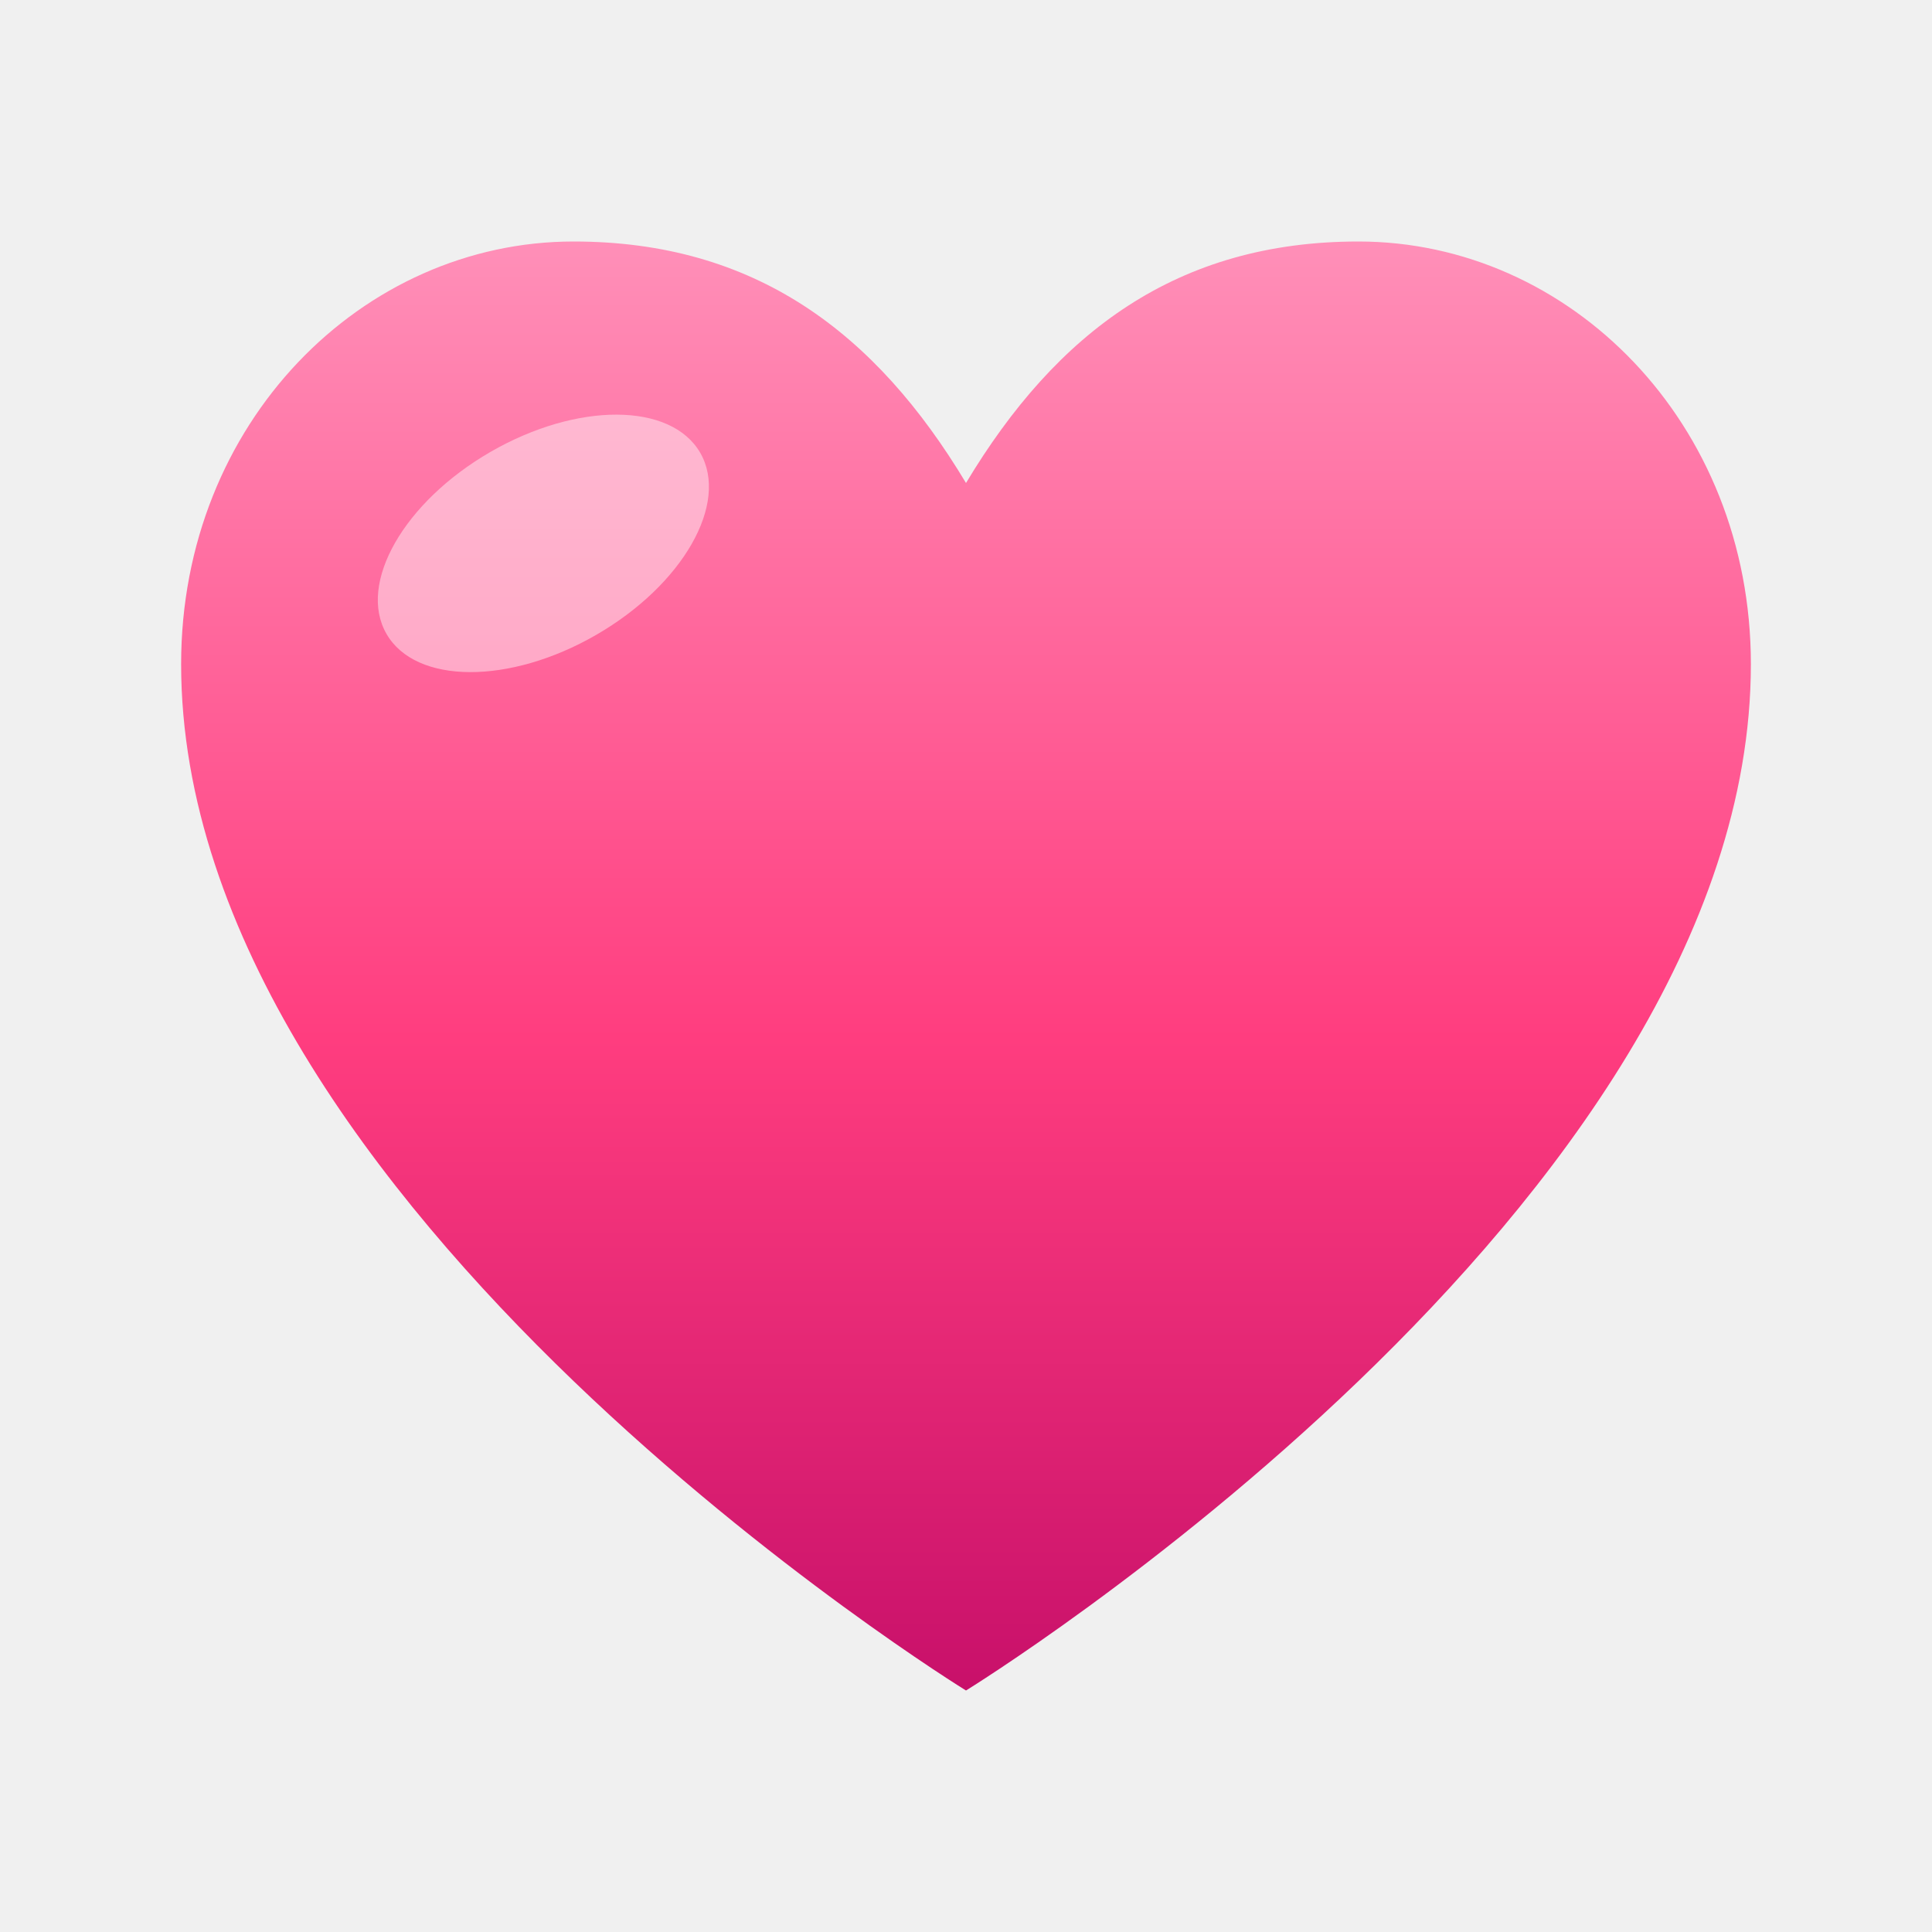
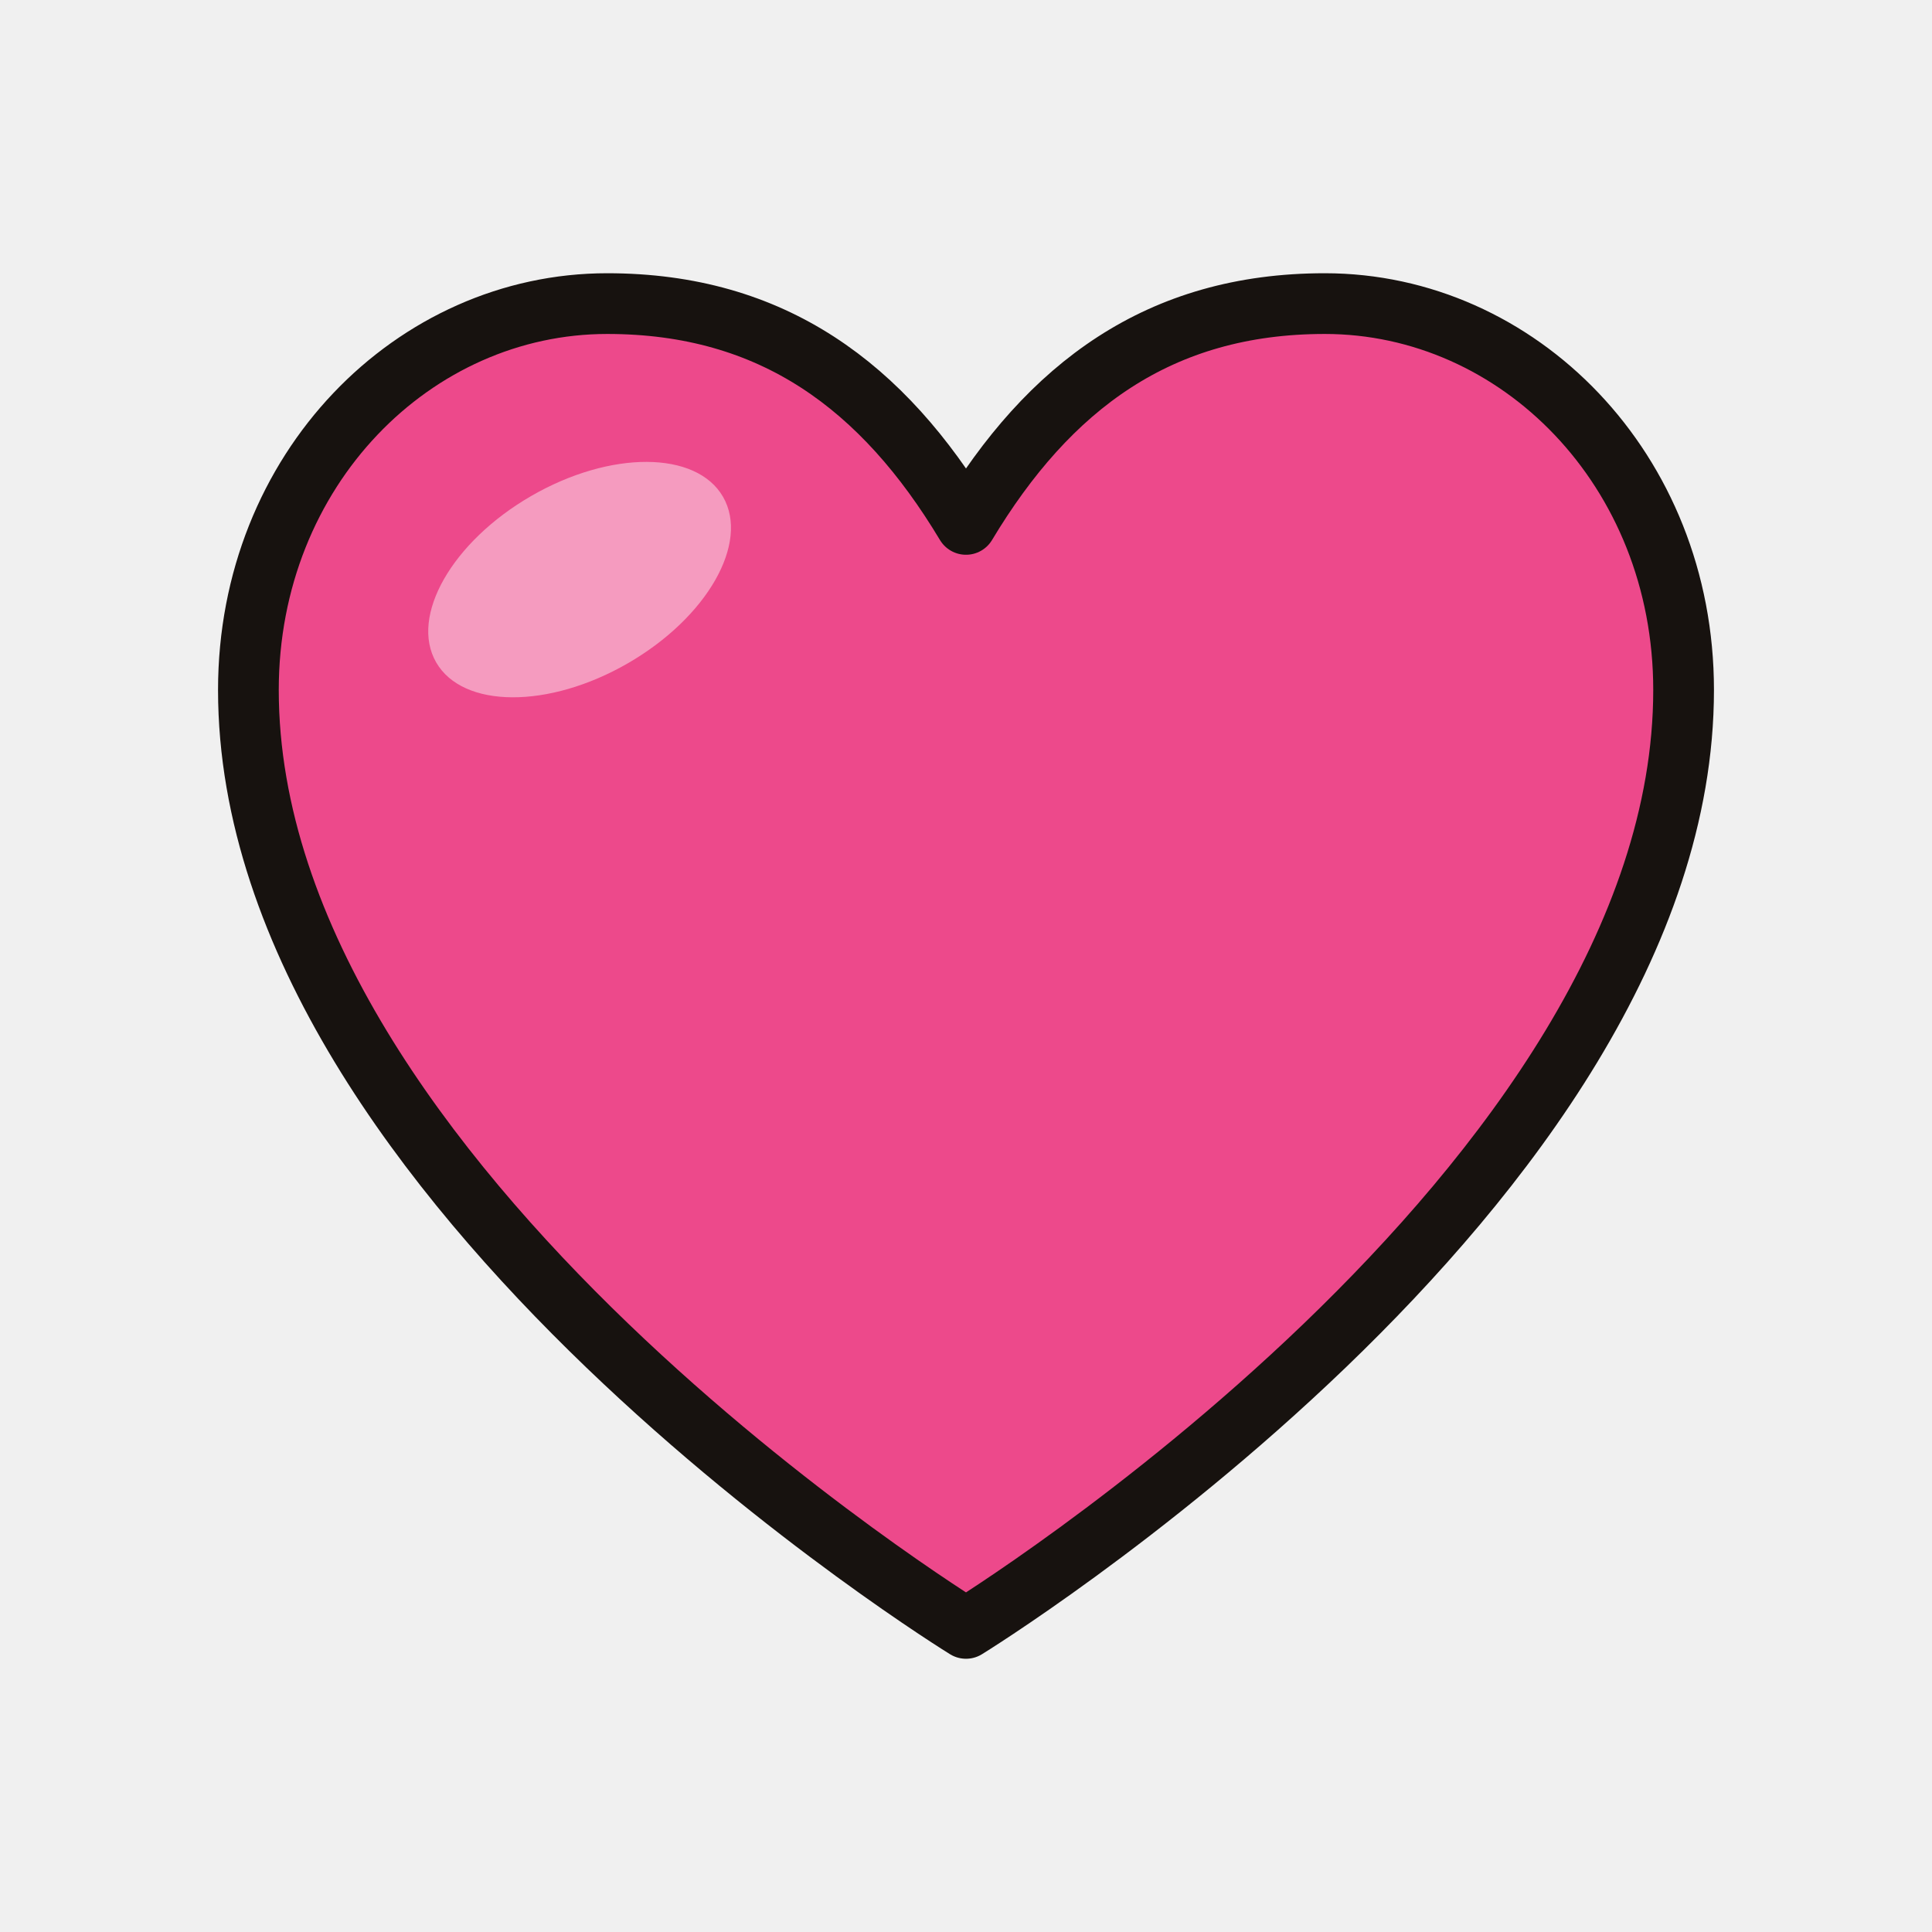
- <svg xmlns="http://www.w3.org/2000/svg" viewBox="0 0 64 64">
-   <defs>
-     <linearGradient id="he_g" x1="0" y1="0" x2="0" y2="1">
-       <stop offset="0" stop-color="#FF8FB8" />
-       <stop offset="0.55" stop-color="#FF3D7F" />
-       <stop offset="1" stop-color="#C8106A" />
-     </linearGradient>
-   </defs>
-   <path d="M32 56S6 40 6 22c0-8 6-14 13-14 6 0 10 3 13 8 3-5 7-8 13-8 7 0 13 6 13 14 0 18-26 34-26 34z" fill="url(#he_g)" />
+ <svg xmlns="http://www.w3.org/2000/svg" viewBox="-3 -3 70 70">
+   <path d="M32 56S6 40 6 22c0-8 6-14 13-14 6 0 10 3 13 8 3-5 7-8 13-8 7 0 13 6 13 14 0 18-26 34-26 34z" fill="#ED498B" stroke="#17120F" stroke-width="2.2" stroke-linejoin="round" />
  <ellipse cx="18" cy="18" rx="6" ry="3.5" fill="#fff" opacity=".45" transform="rotate(-30 18 18)" />
</svg>
